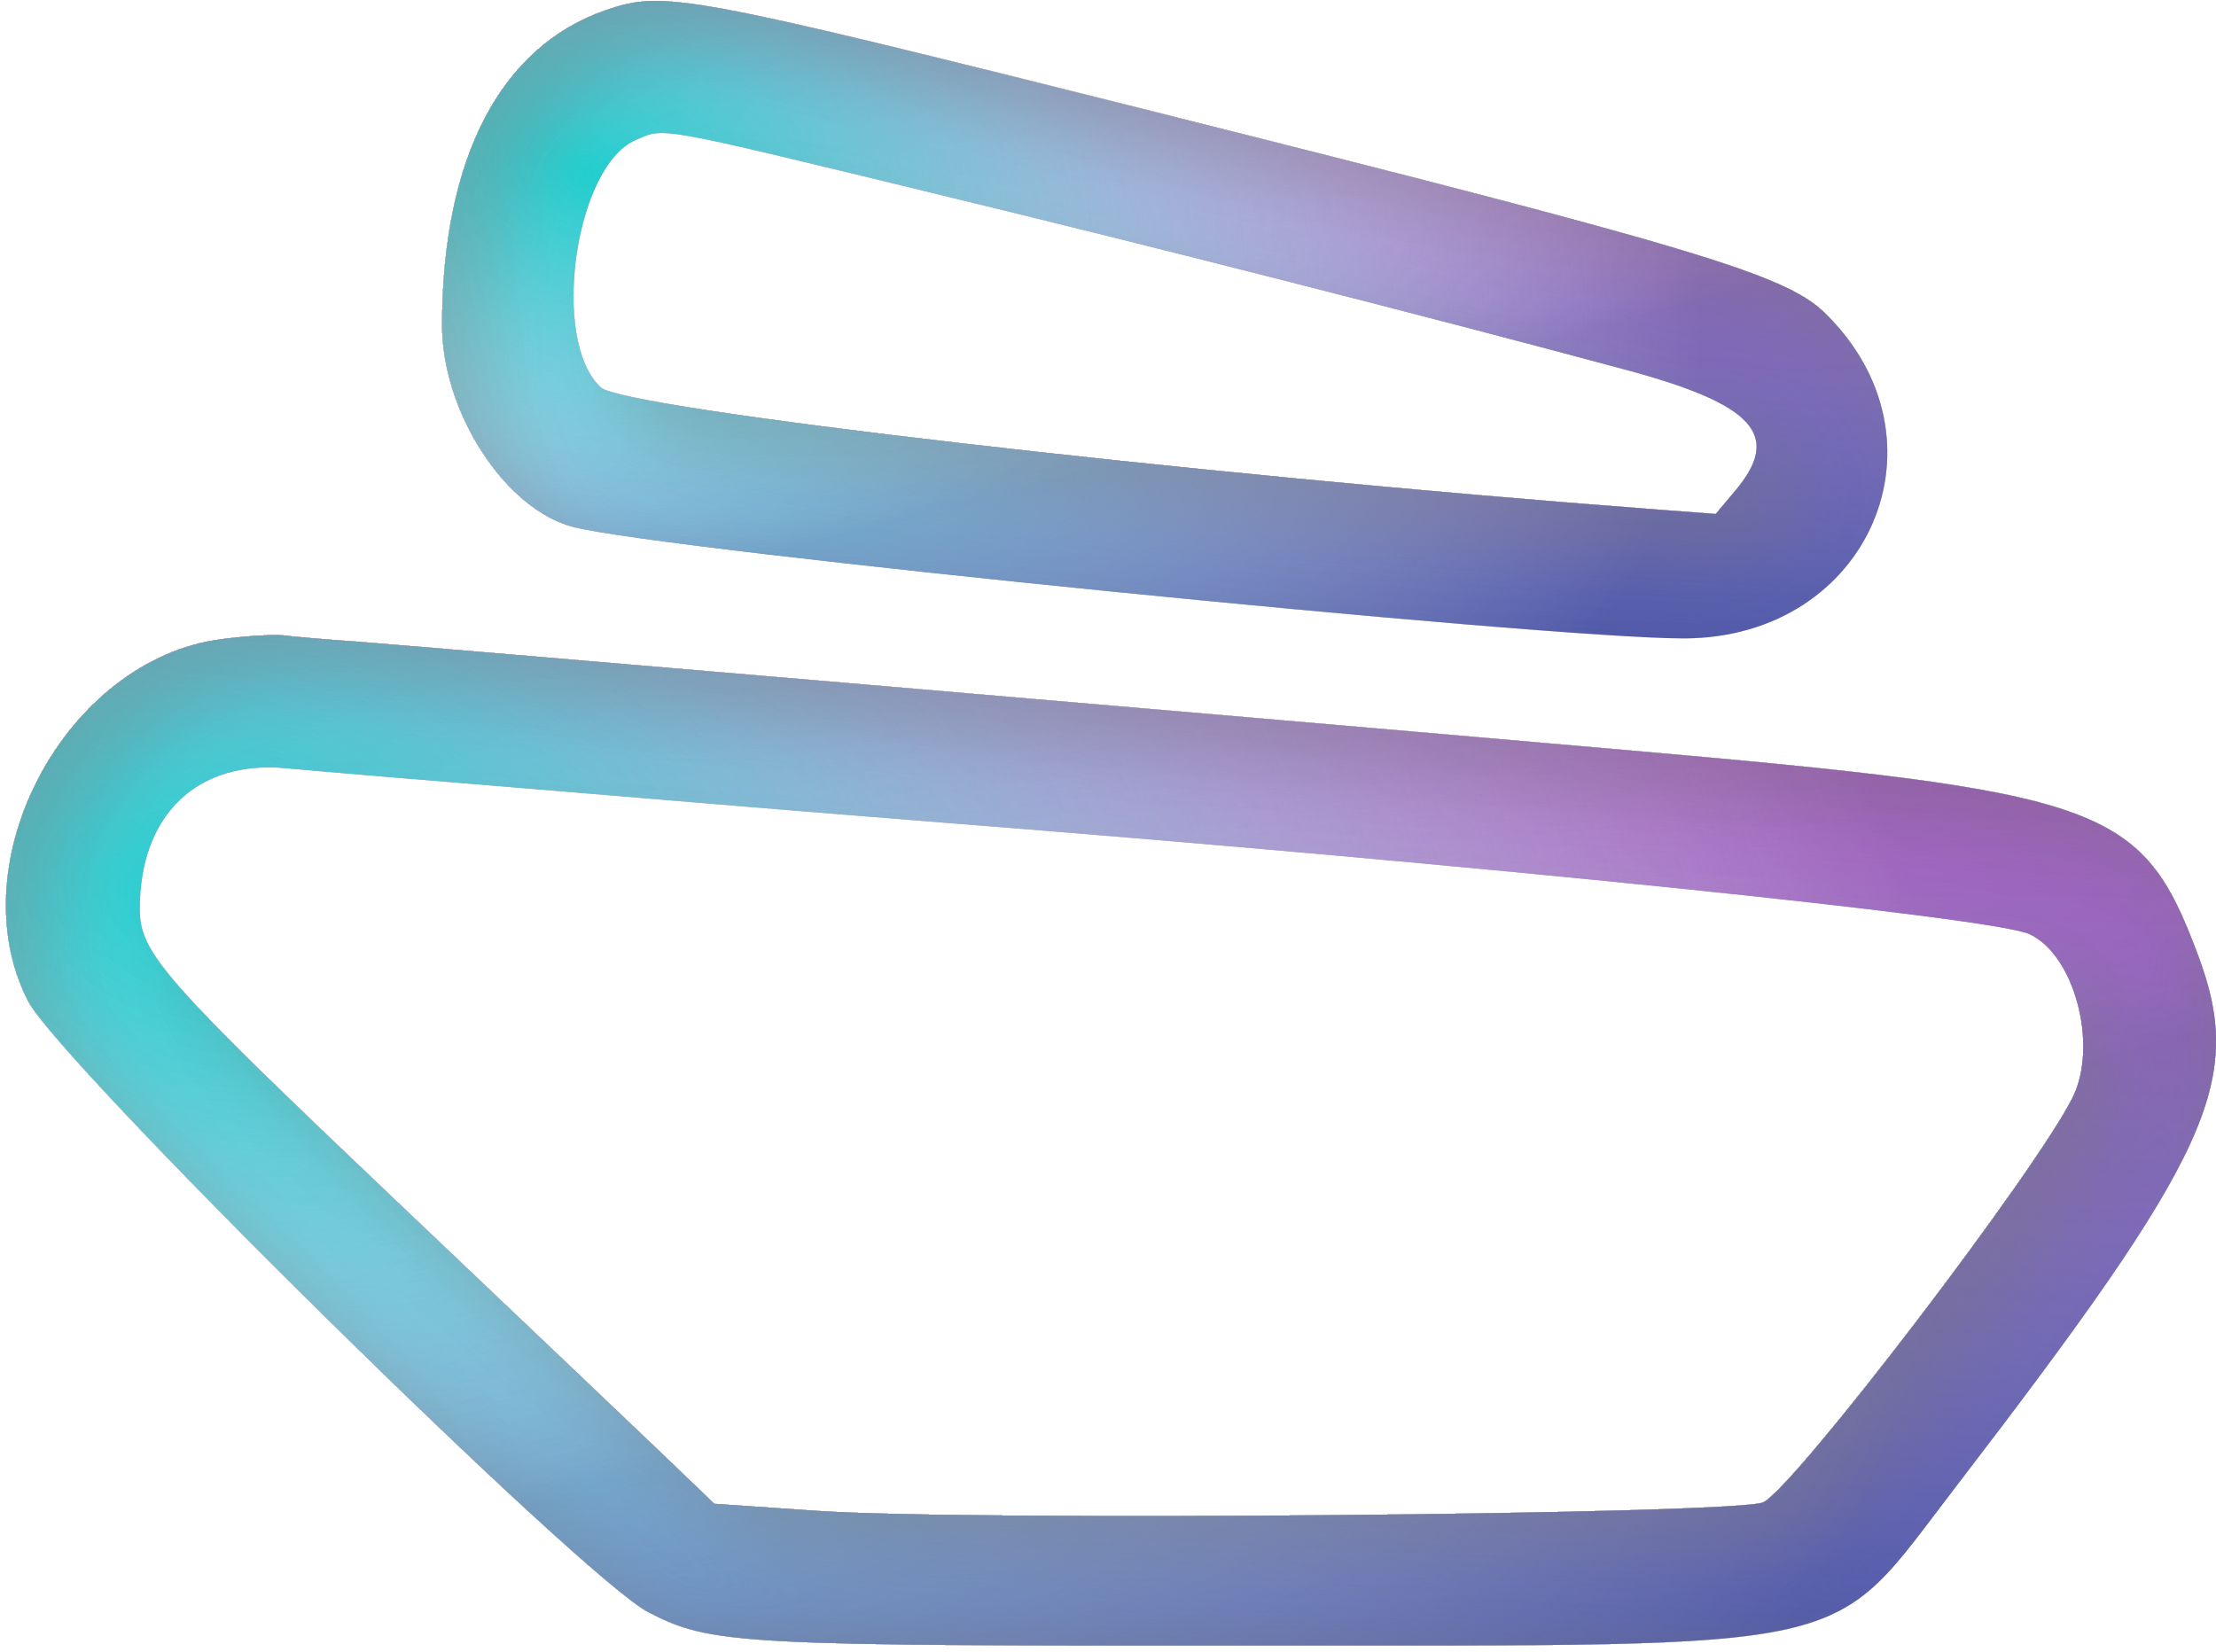
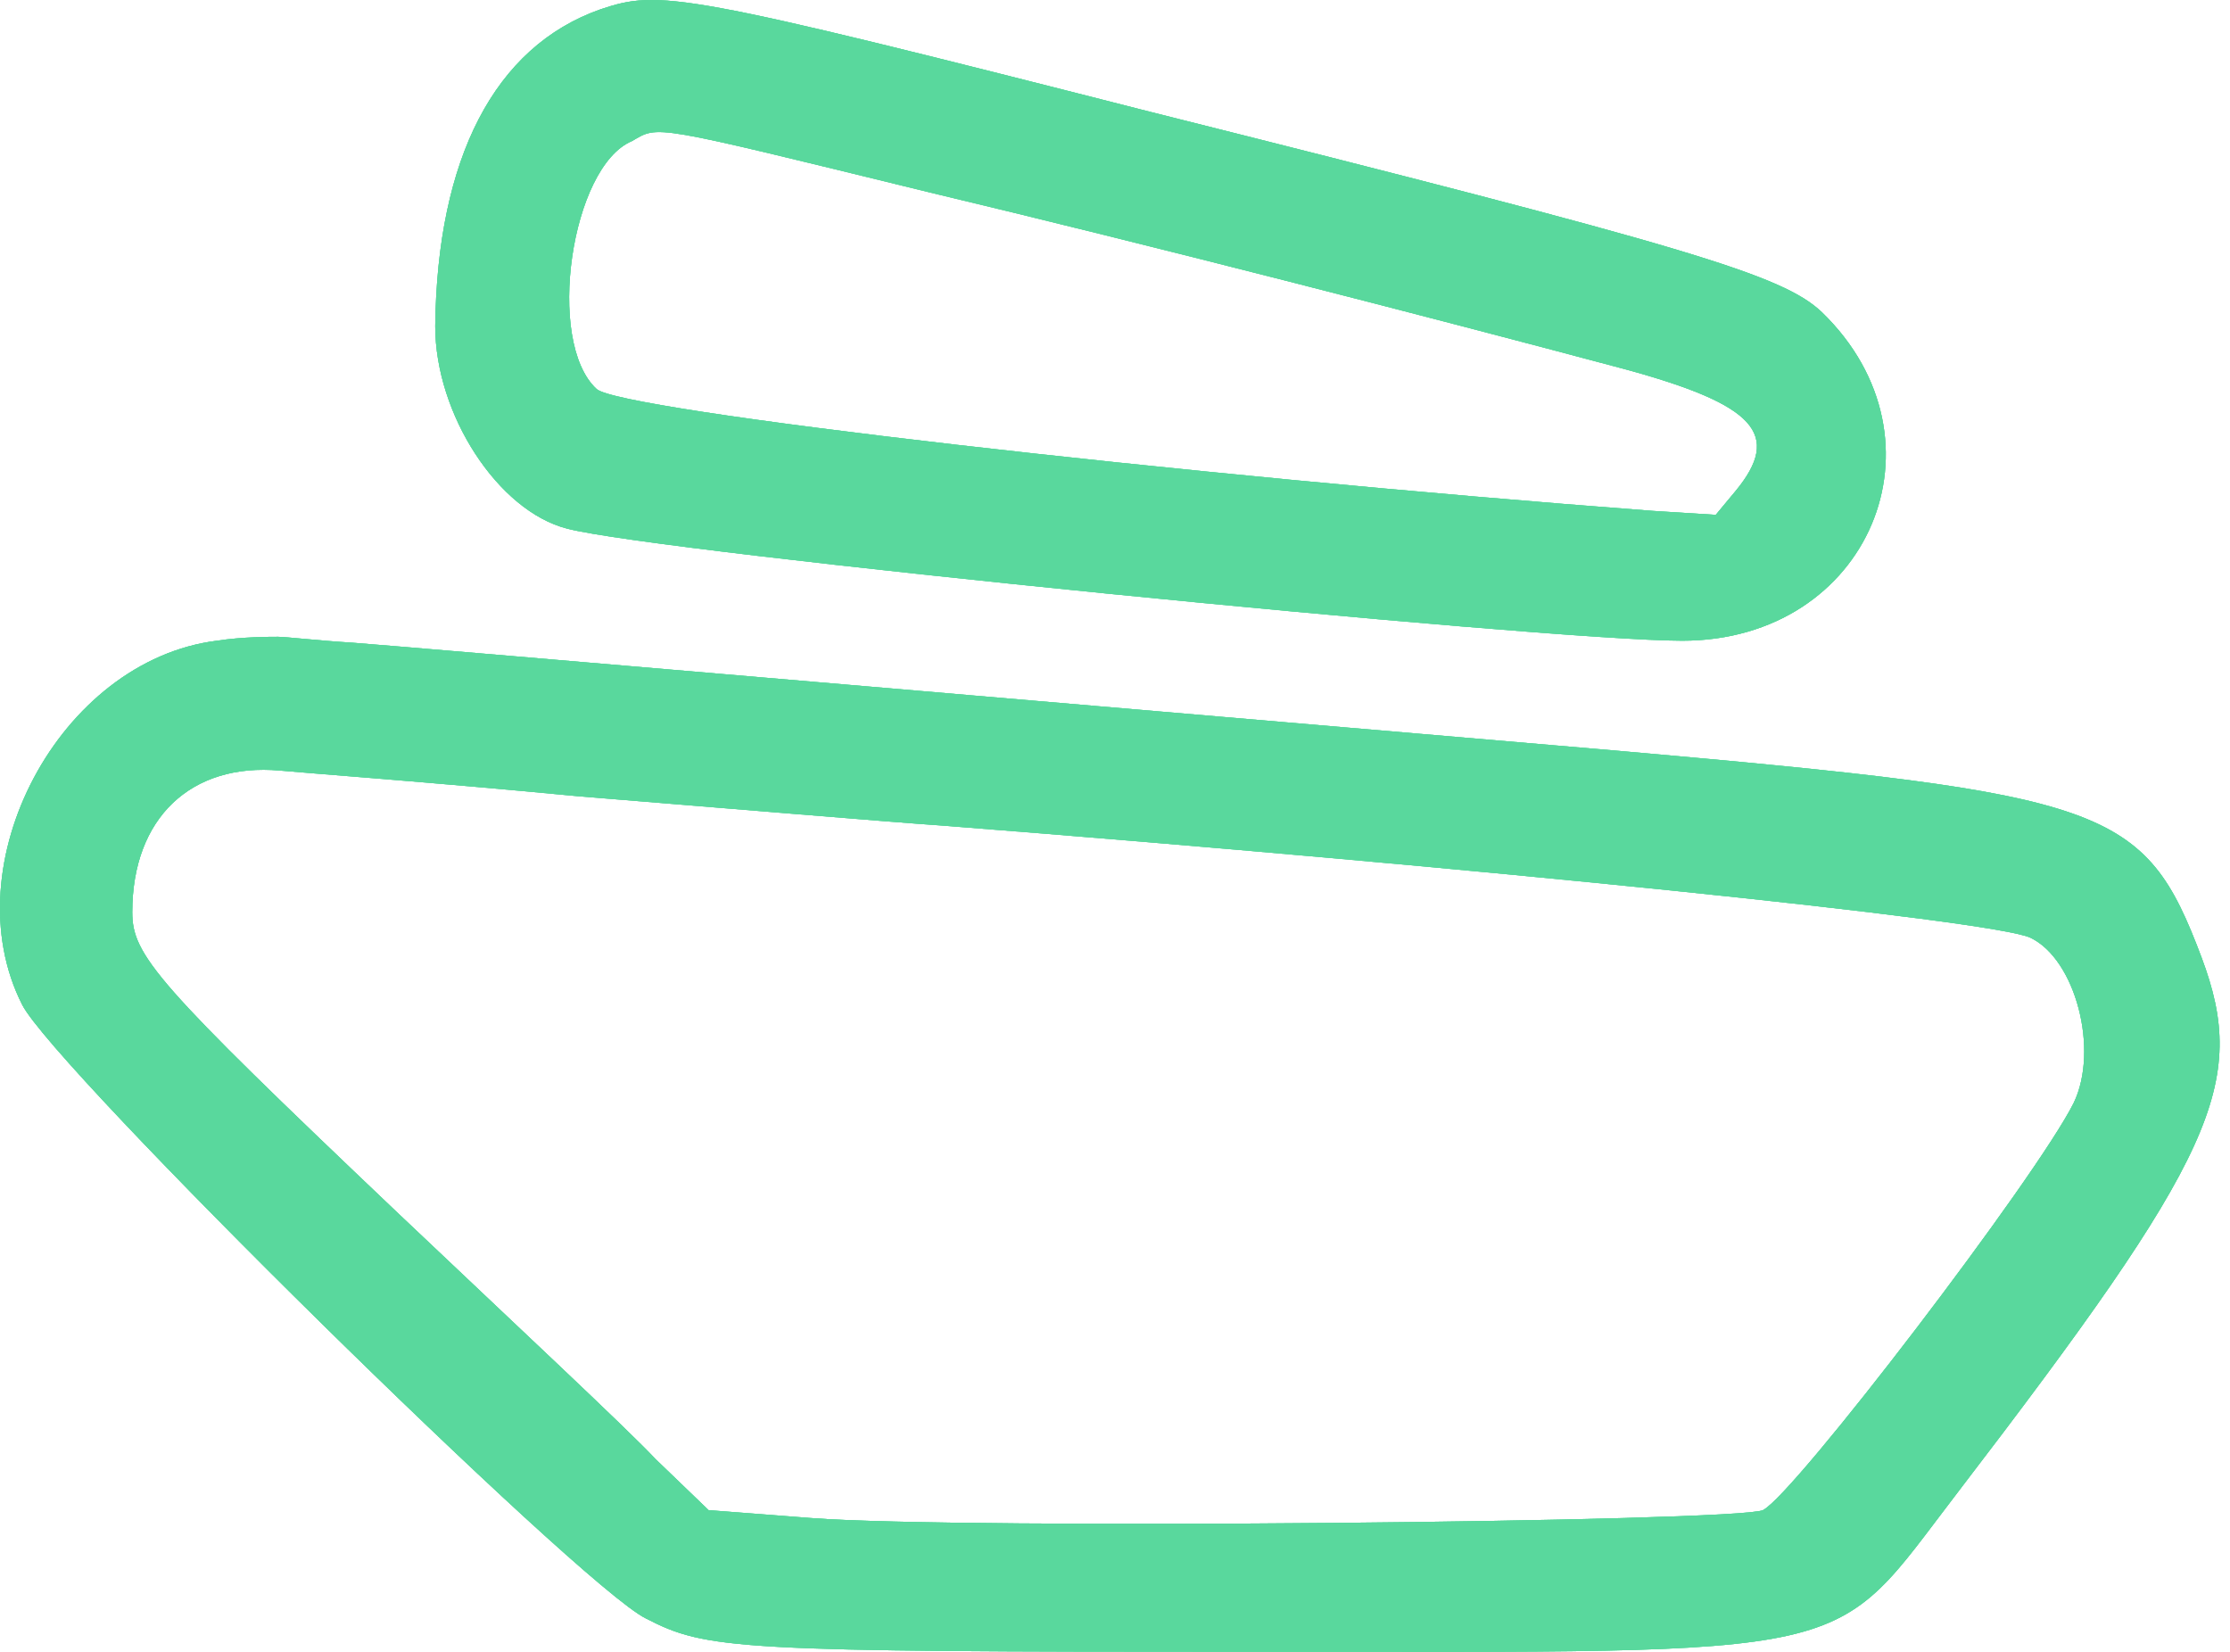
- <svg xmlns="http://www.w3.org/2000/svg" width="322" height="240" viewBox="0 0 322 240" fill="none">
-   <g filter="url(#filter0_i_3557_42962)">
-     <path d="M88.032 1.492C72.708 6.801 64.295 22.999 64.242 47.187C64.242 59.898 73.404 74.004 83.317 76.578C96.07 79.903 224.829 92.829 244.762 92.775C271.714 92.668 284.092 63.76 265.016 45.364C259.283 39.893 245.887 35.87 167.656 16.241C99.392 -0.868 96.499 -1.405 88.032 1.492ZM135.507 28.04C167.603 35.817 207.415 45.953 236.242 53.73C254.943 58.772 258.961 63.223 252.156 71.322L249.317 74.701L240.1 74.004C171.997 68.855 90.551 59.416 87.282 56.305C79.941 49.44 83.531 24.232 92.319 20.37C96.606 18.493 94.837 18.172 135.507 28.04Z" fill="url(#paint0_linear_3557_42962)" />
-     <path d="M88.032 1.492C72.708 6.801 64.295 22.999 64.242 47.187C64.242 59.898 73.404 74.004 83.317 76.578C96.07 79.903 224.829 92.829 244.762 92.775C271.714 92.668 284.092 63.76 265.016 45.364C259.283 39.893 245.887 35.87 167.656 16.241C99.392 -0.868 96.499 -1.405 88.032 1.492ZM135.507 28.04C167.603 35.817 207.415 45.953 236.242 53.73C254.943 58.772 258.961 63.223 252.156 71.322L249.317 74.701L240.1 74.004C171.997 68.855 90.551 59.416 87.282 56.305C79.941 49.44 83.531 24.232 92.319 20.37C96.606 18.493 94.837 18.172 135.507 28.04Z" fill="url(#paint1_linear_3557_42962)" />
-     <path d="M88.032 1.492C72.708 6.801 64.295 22.999 64.242 47.187C64.242 59.898 73.404 74.004 83.317 76.578C96.07 79.903 224.829 92.829 244.762 92.775C271.714 92.668 284.092 63.76 265.016 45.364C259.283 39.893 245.887 35.87 167.656 16.241C99.392 -0.868 96.499 -1.405 88.032 1.492ZM135.507 28.04C167.603 35.817 207.415 45.953 236.242 53.73C254.943 58.772 258.961 63.223 252.156 71.322L249.317 74.701L240.1 74.004C171.997 68.855 90.551 59.416 87.282 56.305C79.941 49.44 83.531 24.232 92.319 20.37C96.606 18.493 94.837 18.172 135.507 28.04Z" fill="url(#paint2_radial_3557_42962)" />
-     <path d="M32.307 92.883C9.642 95.726 -6.219 125.278 4.069 145.444C8.731 154.508 84.712 229.433 94.249 234.314C103.305 238.98 107.27 239.195 182.125 239.141C271.662 239.087 265.446 240.482 284.147 216.132C321.44 167.541 326.209 157.082 319.35 138.74C311.206 116.965 305.955 115.087 235.172 108.92C171.998 103.395 59.688 93.849 51.919 93.259C47.203 92.937 42.381 92.508 41.202 92.347C40.023 92.186 36.005 92.401 32.307 92.883ZM84.604 115.248C105.555 117.018 129.4 118.949 137.651 119.593C214.382 125.6 289.558 133.323 294.863 135.736C301.454 138.74 304.937 151.88 301.186 159.496C295.881 170.222 260.785 216.132 256.23 218.331C252.586 220.101 140.545 221.12 118.576 219.565L103.787 218.546L96.071 211.144C91.838 207.122 74.906 190.978 58.456 175.371C23.734 142.387 20.305 138.525 20.305 132.089C20.305 118.359 28.717 110.368 41.738 111.655C44.417 111.923 63.707 113.532 84.604 115.248Z" fill="url(#paint3_linear_3557_42962)" />
-     <path d="M32.307 92.883C9.642 95.726 -6.219 125.278 4.069 145.444C8.731 154.508 84.712 229.433 94.249 234.314C103.305 238.98 107.27 239.195 182.125 239.141C271.662 239.087 265.446 240.482 284.147 216.132C321.44 167.541 326.209 157.082 319.35 138.74C311.206 116.965 305.955 115.087 235.172 108.92C171.998 103.395 59.688 93.849 51.919 93.259C47.203 92.937 42.381 92.508 41.202 92.347C40.023 92.186 36.005 92.401 32.307 92.883ZM84.604 115.248C105.555 117.018 129.4 118.949 137.651 119.593C214.382 125.6 289.558 133.323 294.863 135.736C301.454 138.74 304.937 151.88 301.186 159.496C295.881 170.222 260.785 216.132 256.23 218.331C252.586 220.101 140.545 221.12 118.576 219.565L103.787 218.546L96.071 211.144C91.838 207.122 74.906 190.978 58.456 175.371C23.734 142.387 20.305 138.525 20.305 132.089C20.305 118.359 28.717 110.368 41.738 111.655C44.417 111.923 63.707 113.532 84.604 115.248Z" fill="url(#paint4_linear_3557_42962)" />
-     <path d="M32.307 92.883C9.642 95.726 -6.219 125.278 4.069 145.444C8.731 154.508 84.712 229.433 94.249 234.314C103.305 238.98 107.27 239.195 182.125 239.141C271.662 239.087 265.446 240.482 284.147 216.132C321.44 167.541 326.209 157.082 319.35 138.74C311.206 116.965 305.955 115.087 235.172 108.92C171.998 103.395 59.688 93.849 51.919 93.259C47.203 92.937 42.381 92.508 41.202 92.347C40.023 92.186 36.005 92.401 32.307 92.883ZM84.604 115.248C105.555 117.018 129.4 118.949 137.651 119.593C214.382 125.6 289.558 133.323 294.863 135.736C301.454 138.74 304.937 151.88 301.186 159.496C295.881 170.222 260.785 216.132 256.23 218.331C252.586 220.101 140.545 221.12 118.576 219.565L103.787 218.546L96.071 211.144C91.838 207.122 74.906 190.978 58.456 175.371C23.734 142.387 20.305 138.525 20.305 132.089C20.305 118.359 28.717 110.368 41.738 111.655C44.417 111.923 63.707 113.532 84.604 115.248Z" fill="url(#paint5_radial_3557_42962)" />
-   </g>
-   <defs>
-     <filter id="filter0_i_3557_42962" x="0.867" y="0.154" width="327.473" height="245.343" filterUnits="userSpaceOnUse" color-interpolation-filters="sRGB">
-       <feFlood flood-opacity="0" result="BackgroundImageFix" />
-       <feBlend mode="normal" in="SourceGraphic" in2="BackgroundImageFix" result="shape" />
-       <feColorMatrix in="SourceAlpha" type="matrix" values="0 0 0 0 0 0 0 0 0 0 0 0 0 0 0 0 0 0 127 0" result="hardAlpha" />
-       <feOffset dx="6.35" dy="6.35" />
-       <feGaussianBlur stdDeviation="6.35" />
-       <feComposite in2="hardAlpha" operator="arithmetic" k2="-1" k3="1" />
-       <feColorMatrix type="matrix" values="0 0 0 0 0.471 0 0 0 0 0.471 0 0 0 0 0.471 0 0 0 0.38 0" />
-       <feBlend mode="normal" in2="shape" result="effect1_innerShadow_3557_42962" />
-     </filter>
-     <linearGradient id="paint0_linear_3557_42962" x1="197.273" y1="57.384" x2="181.472" y2="0.097" gradientUnits="userSpaceOnUse">
-       <stop stop-color="#1E3197" />
-       <stop offset="1" stop-color="#7B61FF" stop-opacity="0" />
-     </linearGradient>
-     <linearGradient id="paint1_linear_3557_42962" x1="174.859" y1="0.154" x2="168.544" y2="117.797" gradientUnits="userSpaceOnUse">
-       <stop stop-color="#9644B4" />
-       <stop offset="1" stop-color="white" stop-opacity="0" />
-     </linearGradient>
-     <radialGradient id="paint2_radial_3557_42962" cx="0" cy="0" r="1" gradientUnits="userSpaceOnUse" gradientTransform="translate(85.2031 25.5895) rotate(13.404) scale(164.583 110.937)">
-       <stop stop-color="#1DD2D2" />
-       <stop offset="1" stop-color="white" stop-opacity="0" />
-     </radialGradient>
-     <linearGradient id="paint3_linear_3557_42962" x1="204.302" y1="183.032" x2="178.464" y2="92.681" gradientUnits="userSpaceOnUse">
-       <stop stop-color="#1E3197" />
-       <stop offset="1" stop-color="#7B61FF" stop-opacity="0" />
-     </linearGradient>
-     <linearGradient id="paint4_linear_3557_42962" x1="170.026" y1="92.294" x2="159.648" y2="278.779" gradientUnits="userSpaceOnUse">
-       <stop stop-color="#9644B4" />
-       <stop offset="1" stop-color="white" stop-opacity="0" />
-     </linearGradient>
-     <radialGradient id="paint5_radial_3557_42962" cx="0" cy="0" r="1" gradientUnits="userSpaceOnUse" gradientTransform="translate(32.9222 132.622) rotate(13.8787) scale(252.19 175.539)">
-       <stop stop-color="#1DD2D2" />
-       <stop offset="1" stop-color="white" stop-opacity="0" />
-     </radialGradient>
-   </defs>
+ <svg xmlns="http://www.w3.org/2000/svg" width="54" height="40" viewBox="0 0 54 40" fill="none">
+   <path d="M14.54 0.226C11.968 1.131 10.587 3.846 10.539 7.894C10.539 10.038 12.063 12.371 13.73 12.8C15.874 13.372 37.403 15.515 40.737 15.515C45.262 15.515 47.31 10.657 44.119 7.561C43.166 6.656 40.928 5.989 27.829 2.702C16.445 -0.203 15.969 -0.251 14.54 0.226ZM22.494 4.655C27.877 5.941 34.545 7.656 39.356 8.942C42.499 9.799 43.166 10.514 42.023 11.895L41.547 12.467L40.023 12.371C28.639 11.514 14.969 9.942 14.445 9.418C13.206 8.275 13.826 4.036 15.302 3.417C15.969 3.036 15.683 2.988 22.494 4.655Z" fill="#59D89D" />
+   <path d="M14.54 0.226C11.968 1.131 10.587 3.846 10.539 7.894C10.539 10.038 12.063 12.371 13.73 12.8C15.874 13.372 37.403 15.515 40.737 15.515C45.262 15.515 47.31 10.657 44.119 7.561C43.166 6.656 40.928 5.989 27.829 2.702C16.445 -0.203 15.969 -0.251 14.54 0.226ZM22.494 4.655C27.877 5.941 34.545 7.656 39.356 8.942C42.499 9.799 43.166 10.514 42.023 11.895L41.547 12.467L40.023 12.371C28.639 11.514 14.969 9.942 14.445 9.418C13.206 8.275 13.826 4.036 15.302 3.417C15.969 3.036 15.683 2.988 22.494 4.655Z" fill="#59D89D" />
+   <path d="M14.54 0.226C11.968 1.131 10.587 3.846 10.539 7.894C10.539 10.038 12.063 12.371 13.73 12.8C15.874 13.372 37.403 15.515 40.737 15.515C45.262 15.515 47.31 10.657 44.119 7.561C43.166 6.656 40.928 5.989 27.829 2.702C16.445 -0.203 15.969 -0.251 14.54 0.226ZM22.494 4.655C27.877 5.941 34.545 7.656 39.356 8.942C42.499 9.799 43.166 10.514 42.023 11.895L41.547 12.467L40.023 12.371C28.639 11.514 14.969 9.942 14.445 9.418C13.206 8.275 13.826 4.036 15.302 3.417C15.969 3.036 15.683 2.988 22.494 4.655Z" fill="#59D89D" />
+   <path d="M5.252 15.515C1.441 15.992 -1.179 20.945 0.536 24.327C1.298 25.851 14.016 38.378 15.635 39.188C17.112 39.95 17.779 39.998 30.305 39.998C45.309 39.998 44.261 40.236 47.405 36.139C53.645 27.994 54.454 26.232 53.311 23.184C51.93 19.516 51.072 19.23 39.212 18.183C28.638 17.277 9.824 15.658 8.538 15.563C7.728 15.515 6.919 15.42 6.728 15.42C6.538 15.42 5.871 15.42 5.252 15.515ZM13.968 19.278C17.493 19.564 21.446 19.897 22.827 19.992C35.688 20.993 48.262 22.279 49.167 22.707C50.263 23.231 50.834 25.422 50.215 26.708C49.31 28.518 43.452 36.187 42.69 36.568C42.07 36.854 23.304 37.044 19.636 36.759L17.159 36.568L15.873 35.33C15.207 34.615 12.349 31.948 9.586 29.328C3.775 23.803 3.203 23.136 3.203 22.088C3.203 19.802 4.632 18.468 6.776 18.659C7.252 18.706 10.491 18.945 13.968 19.278Z" fill="#59D89D" />
+   <path d="M5.252 15.515C1.441 15.992 -1.179 20.945 0.536 24.327C1.298 25.851 14.016 38.378 15.635 39.188C17.112 39.95 17.779 39.998 30.305 39.998C45.309 39.998 44.261 40.236 47.405 36.139C53.645 27.994 54.454 26.232 53.311 23.184C51.93 19.516 51.072 19.23 39.212 18.183C28.638 17.277 9.824 15.658 8.538 15.563C7.728 15.515 6.919 15.42 6.728 15.42C6.538 15.42 5.871 15.42 5.252 15.515ZM13.968 19.278C17.493 19.564 21.446 19.897 22.827 19.992C35.688 20.993 48.262 22.279 49.167 22.707C50.263 23.231 50.834 25.422 50.215 26.708C49.31 28.518 43.452 36.187 42.69 36.568C42.07 36.854 23.304 37.044 19.636 36.759L17.159 36.568L15.873 35.33C15.207 34.615 12.349 31.948 9.586 29.328C3.775 23.803 3.203 23.136 3.203 22.088C3.203 19.802 4.632 18.468 6.776 18.659C7.252 18.706 10.491 18.945 13.968 19.278Z" fill="#59D89D" />
+   <path d="M5.252 15.515C1.441 15.992 -1.179 20.945 0.536 24.327C1.298 25.851 14.016 38.378 15.635 39.188C17.112 39.95 17.779 39.998 30.305 39.998C45.309 39.998 44.261 40.236 47.405 36.139C53.645 27.994 54.454 26.232 53.311 23.184C51.93 19.516 51.072 19.23 39.212 18.183C28.638 17.277 9.824 15.658 8.538 15.563C7.728 15.515 6.919 15.42 6.728 15.42C6.538 15.42 5.871 15.42 5.252 15.515ZM13.968 19.278C17.493 19.564 21.446 19.897 22.827 19.992C35.688 20.993 48.262 22.279 49.167 22.707C50.263 23.231 50.834 25.422 50.215 26.708C49.31 28.518 43.452 36.187 42.69 36.568C42.07 36.854 23.304 37.044 19.636 36.759L17.159 36.568L15.873 35.33C15.207 34.615 12.349 31.948 9.586 29.328C3.775 23.803 3.203 23.136 3.203 22.088C3.203 19.802 4.632 18.468 6.776 18.659C7.252 18.706 10.491 18.945 13.968 19.278Z" fill="#59D89D" />
</svg>
